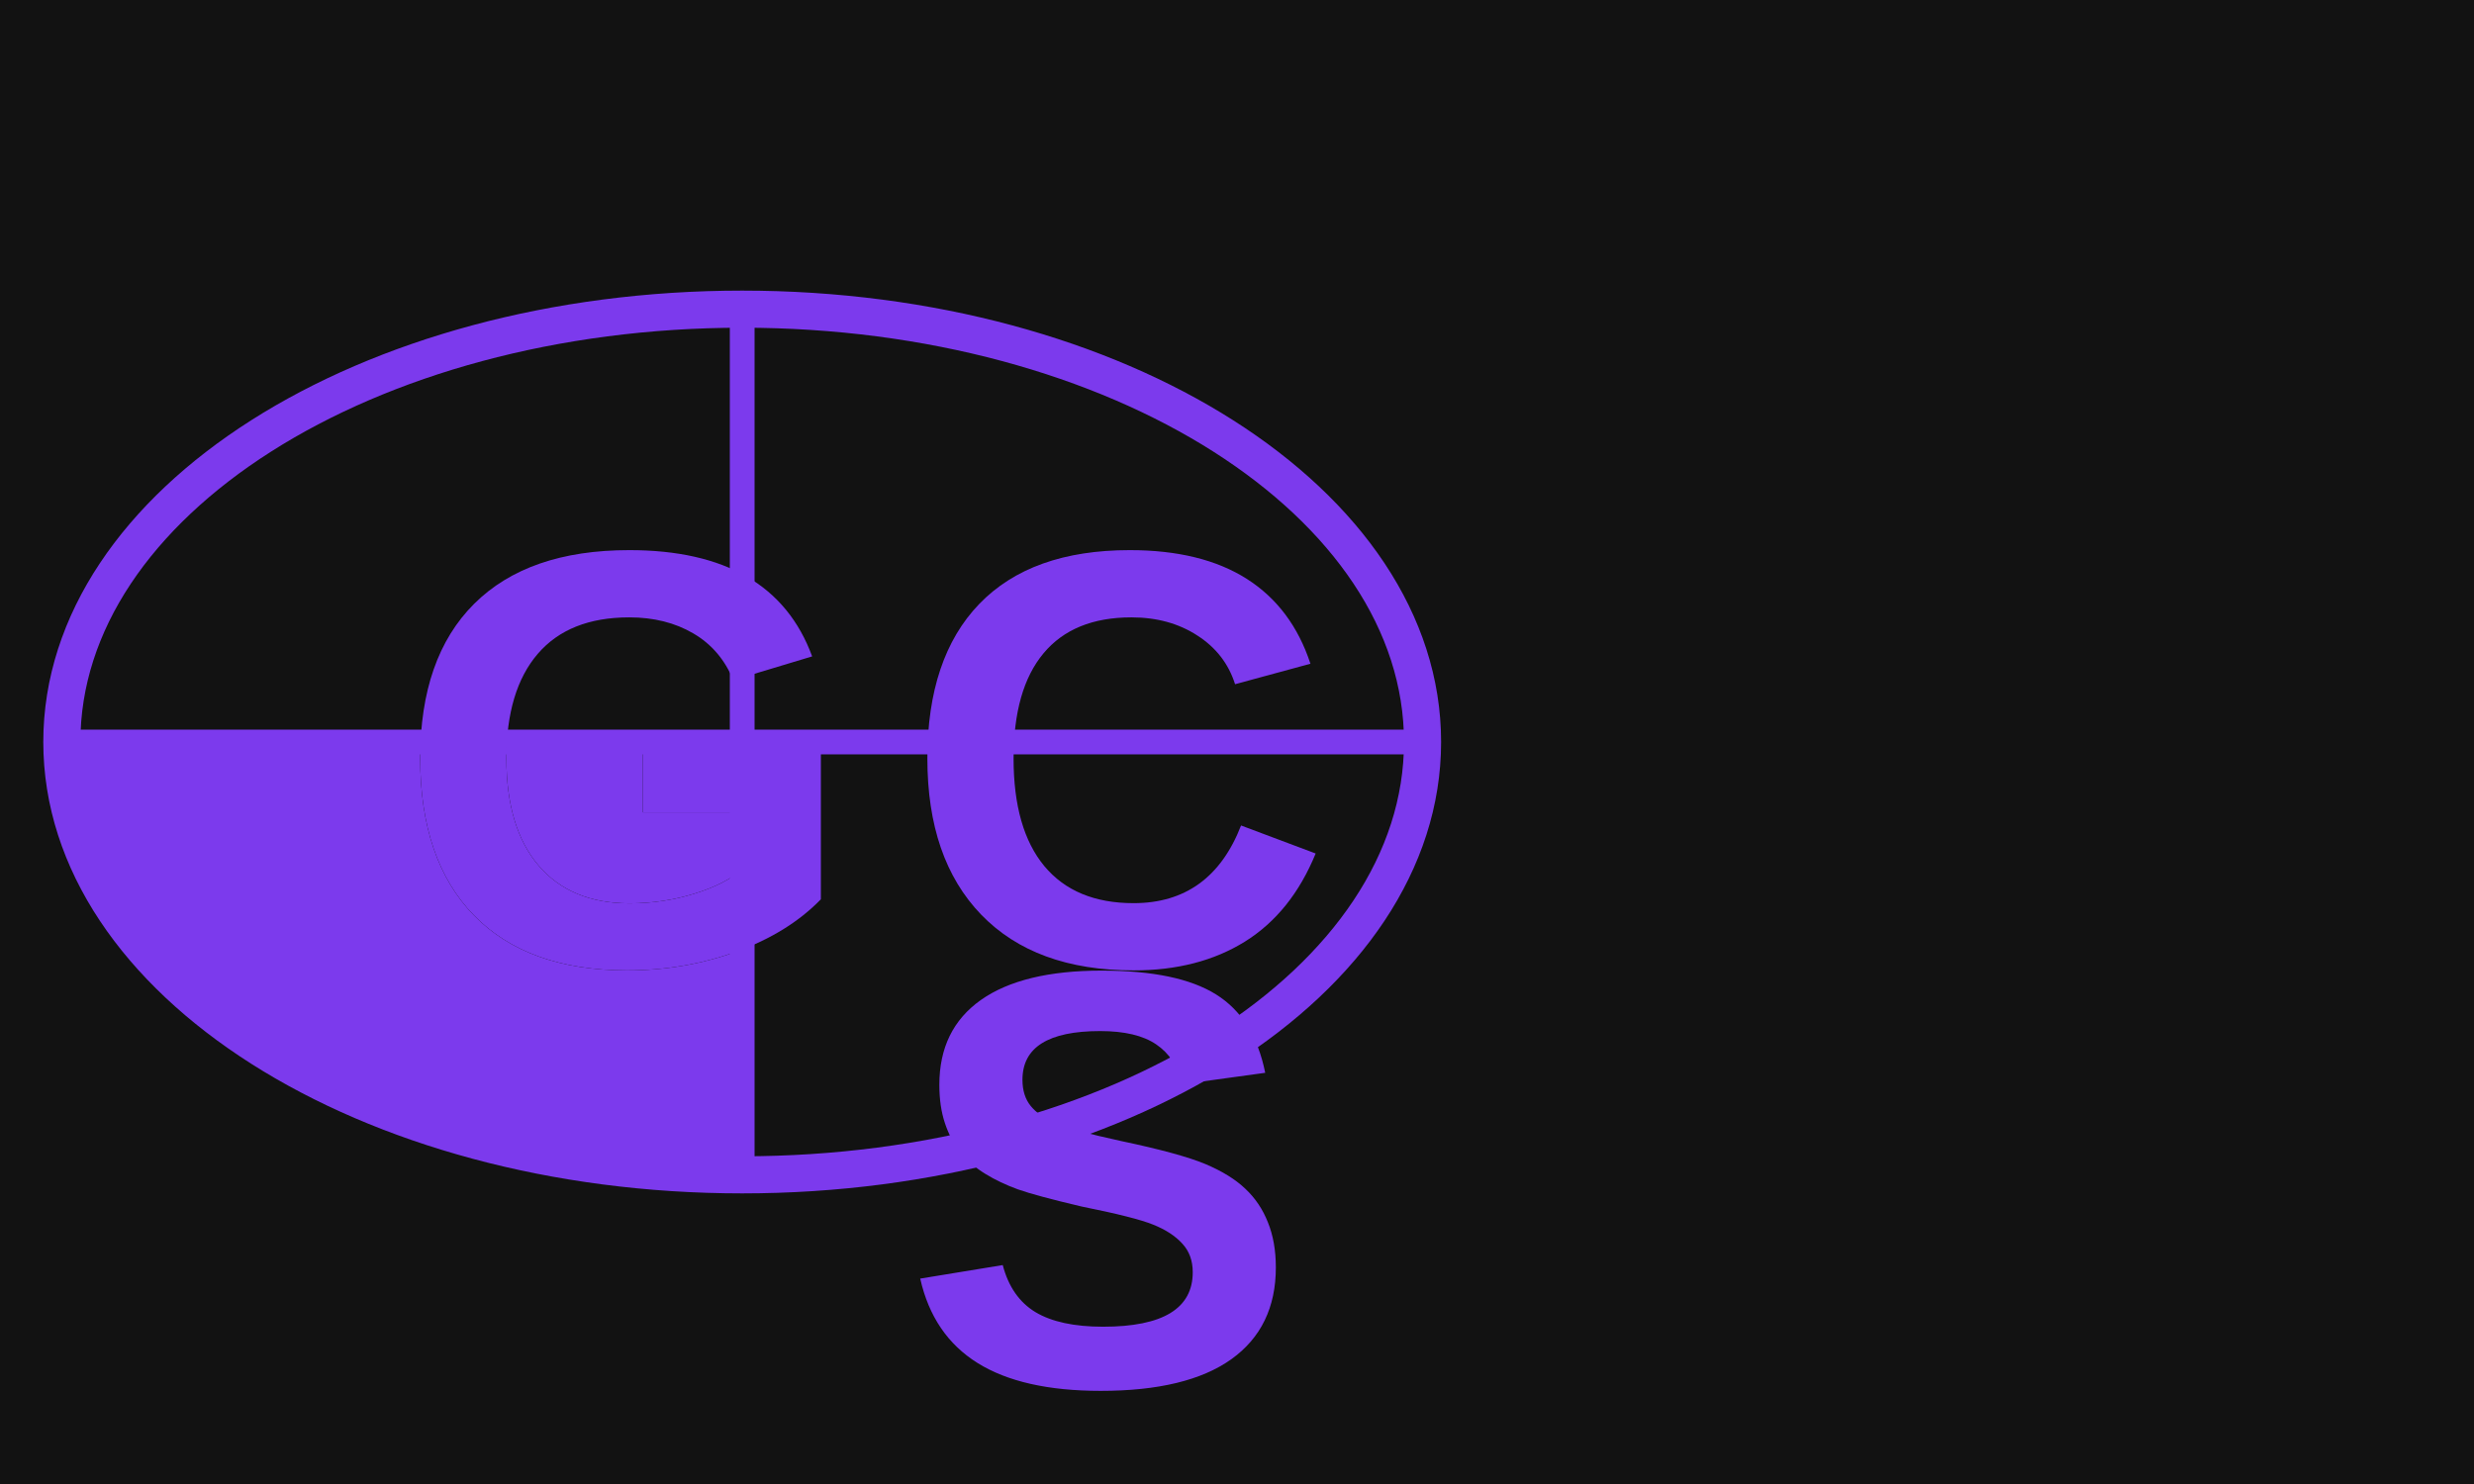
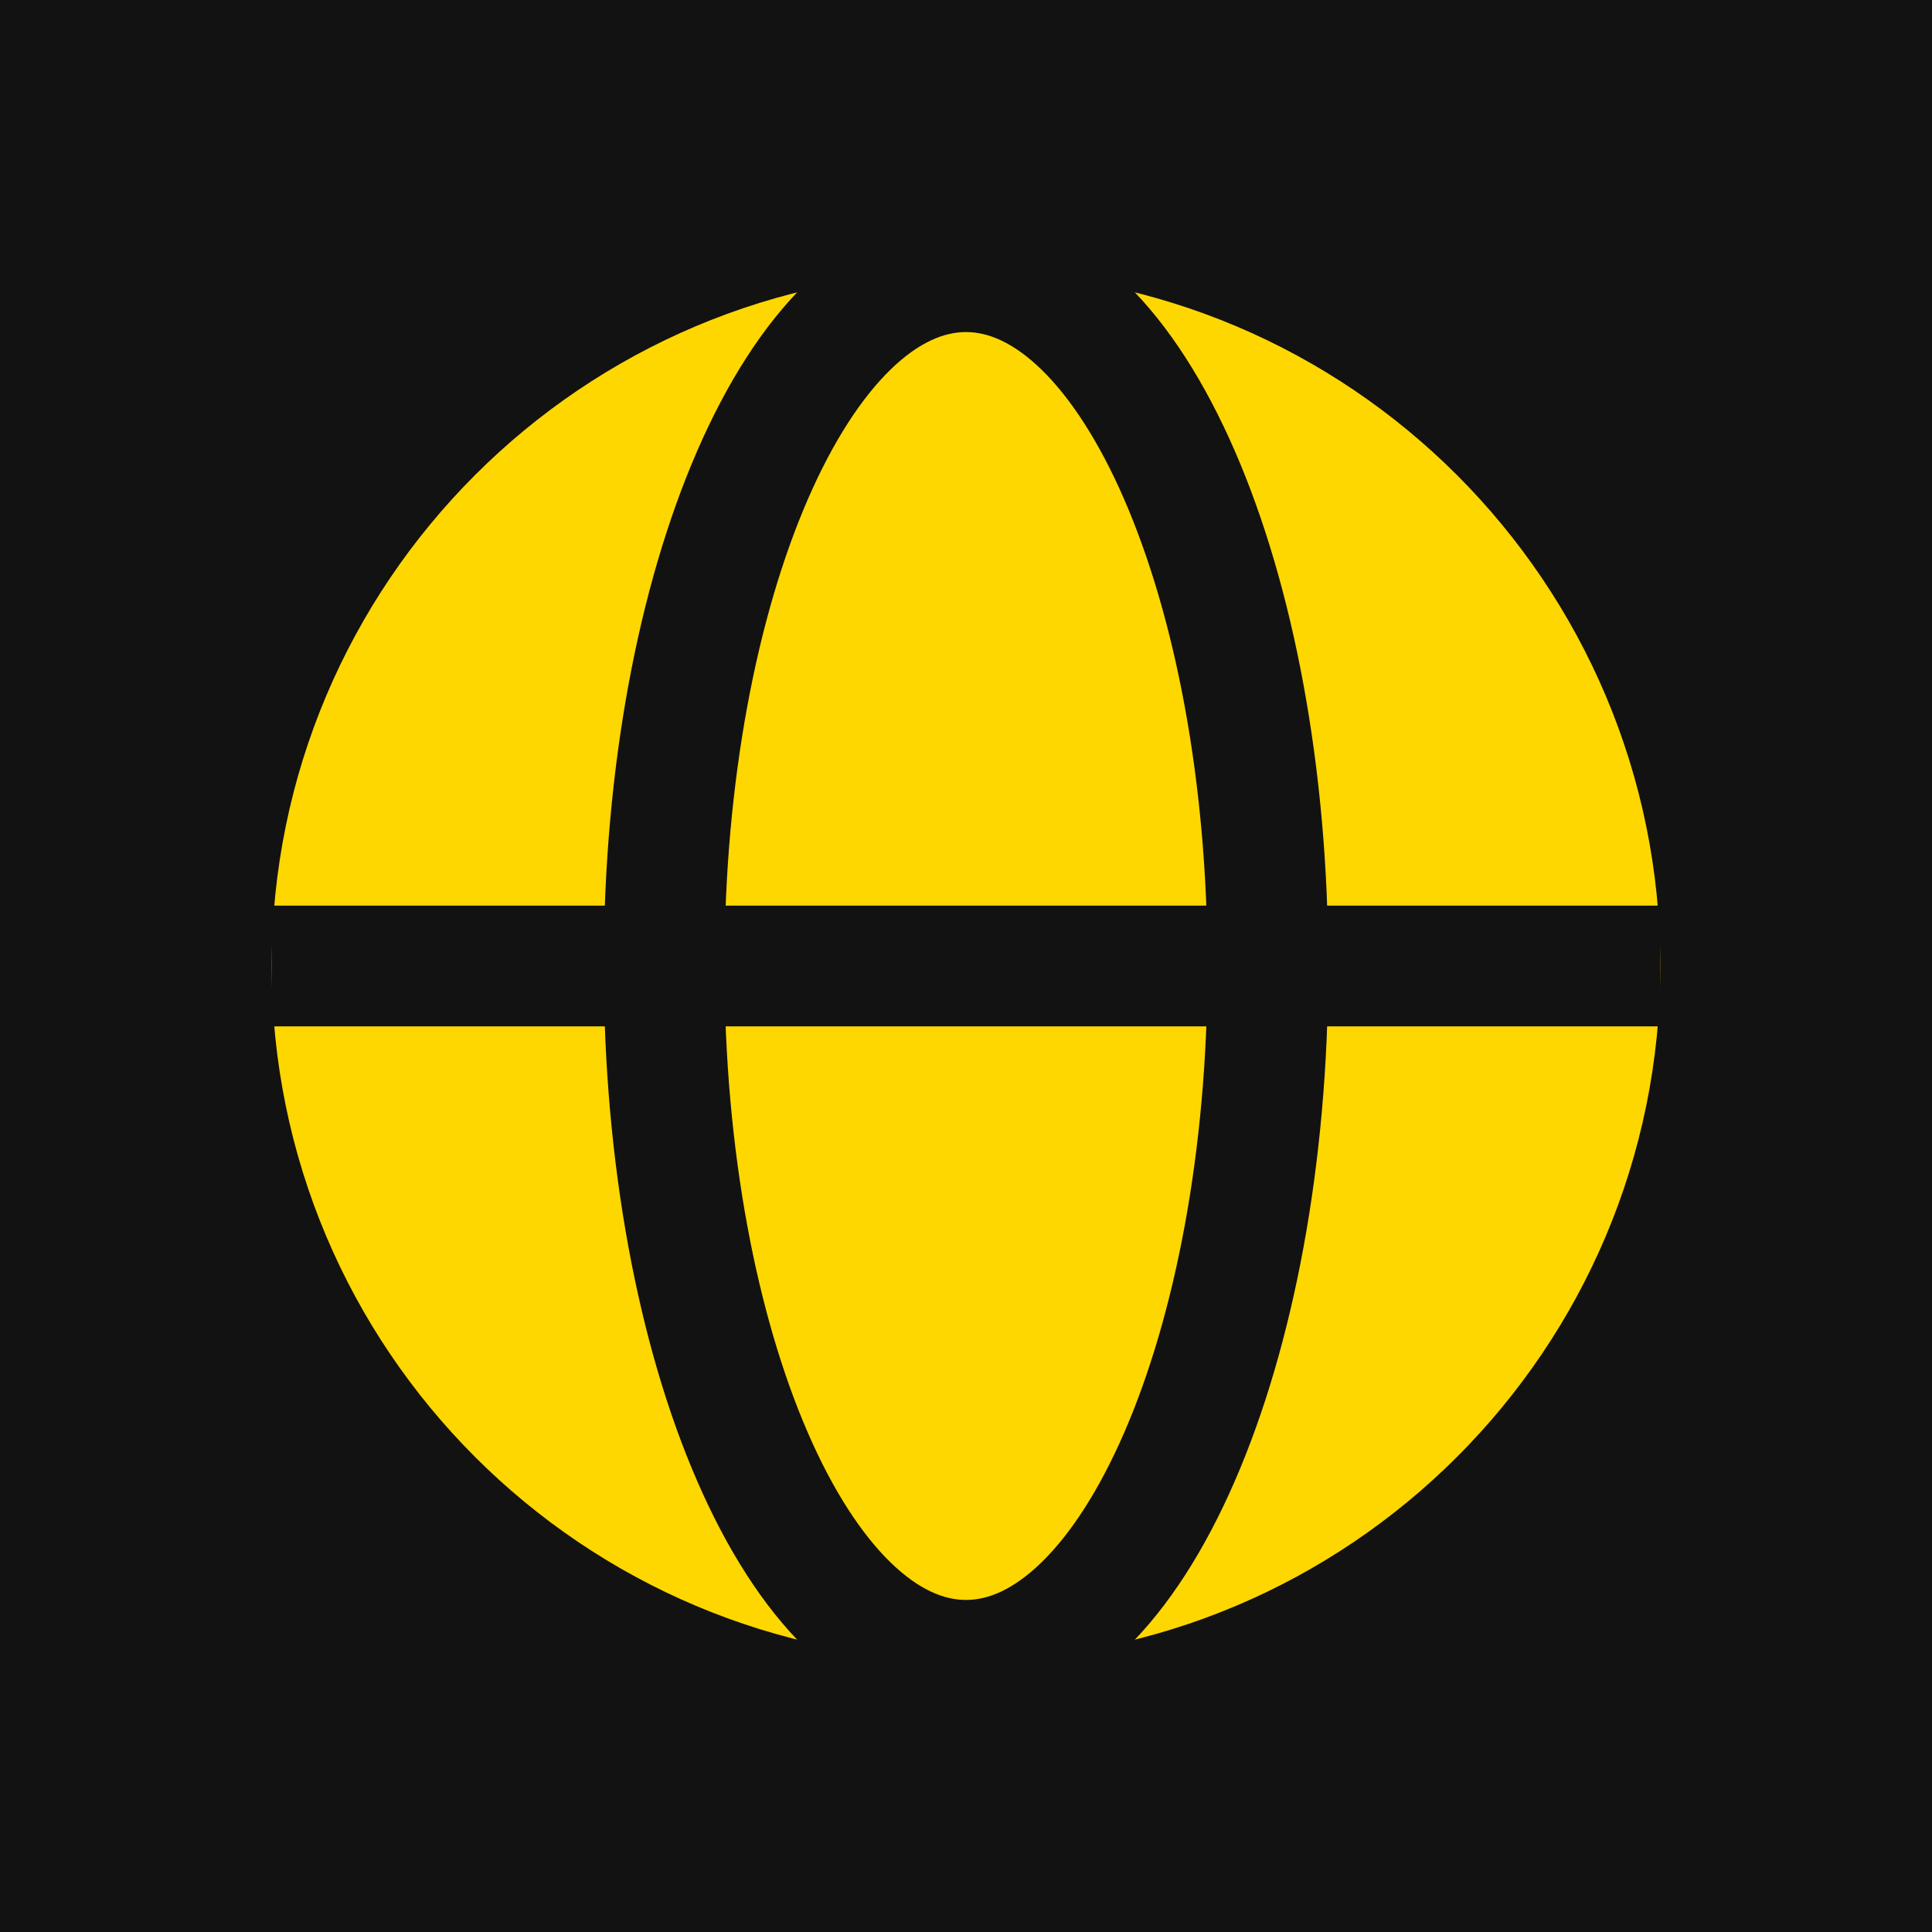
- <svg xmlns="http://www.w3.org/2000/svg" viewBox="0 0 200 120">
-   <rect width="200" height="120" fill="#121212" />
-   <defs>
-     <mask id="gCutout">
-       <rect width="100%" height="100%" fill="white" />
-       <text x="32" y="78" font-size="48" font-family="Orbitron, Arial, sans-serif" font-weight="600" fill="black">G</text>
-     </mask>
-   </defs>
-   <ellipse cx="60" cy="60" rx="55" ry="35" fill="none" stroke="#7c3aed" stroke-width="3" />
-   <line x1="60" y1="25" x2="60" y2="95" stroke="#7c3aed" stroke-width="2" />
-   <line x1="5" y1="60" x2="115" y2="60" stroke="#7c3aed" stroke-width="2" />
-   <path d="M 5 60 A 55 35 0 0 0 60 95 L 60 60 Z" fill="#7c3aed" mask="url(#gCutout)" />
-   <text x="32" y="78" font-size="48" font-family="Orbitron, Arial, sans-serif" font-weight="600" fill="#7c3aed">G</text>
-   <text x="73" y="78" font-size="48" font-family="Orbitron, Arial, sans-serif" font-weight="600" fill="#7c3aed">C</text>
-   <text x="73" y="112" font-size="48" font-family="Orbitron, Arial, sans-serif" font-weight="600" fill="#7c3aed">S</text>
+ <svg xmlns="http://www.w3.org/2000/svg" viewBox="0 0 64 64" width="64" height="64">
+   <rect width="64" height="64" fill="#121212" />
+   <circle cx="32" cy="32" r="23" fill="#ffd700" />
+   <g fill="none" stroke="#121212" stroke-width="4">
+     <line x1="9" y1="32" x2="55" y2="32" />
+     <ellipse cx="32" cy="32" rx="10" ry="23" />
+   </g>
</svg>
